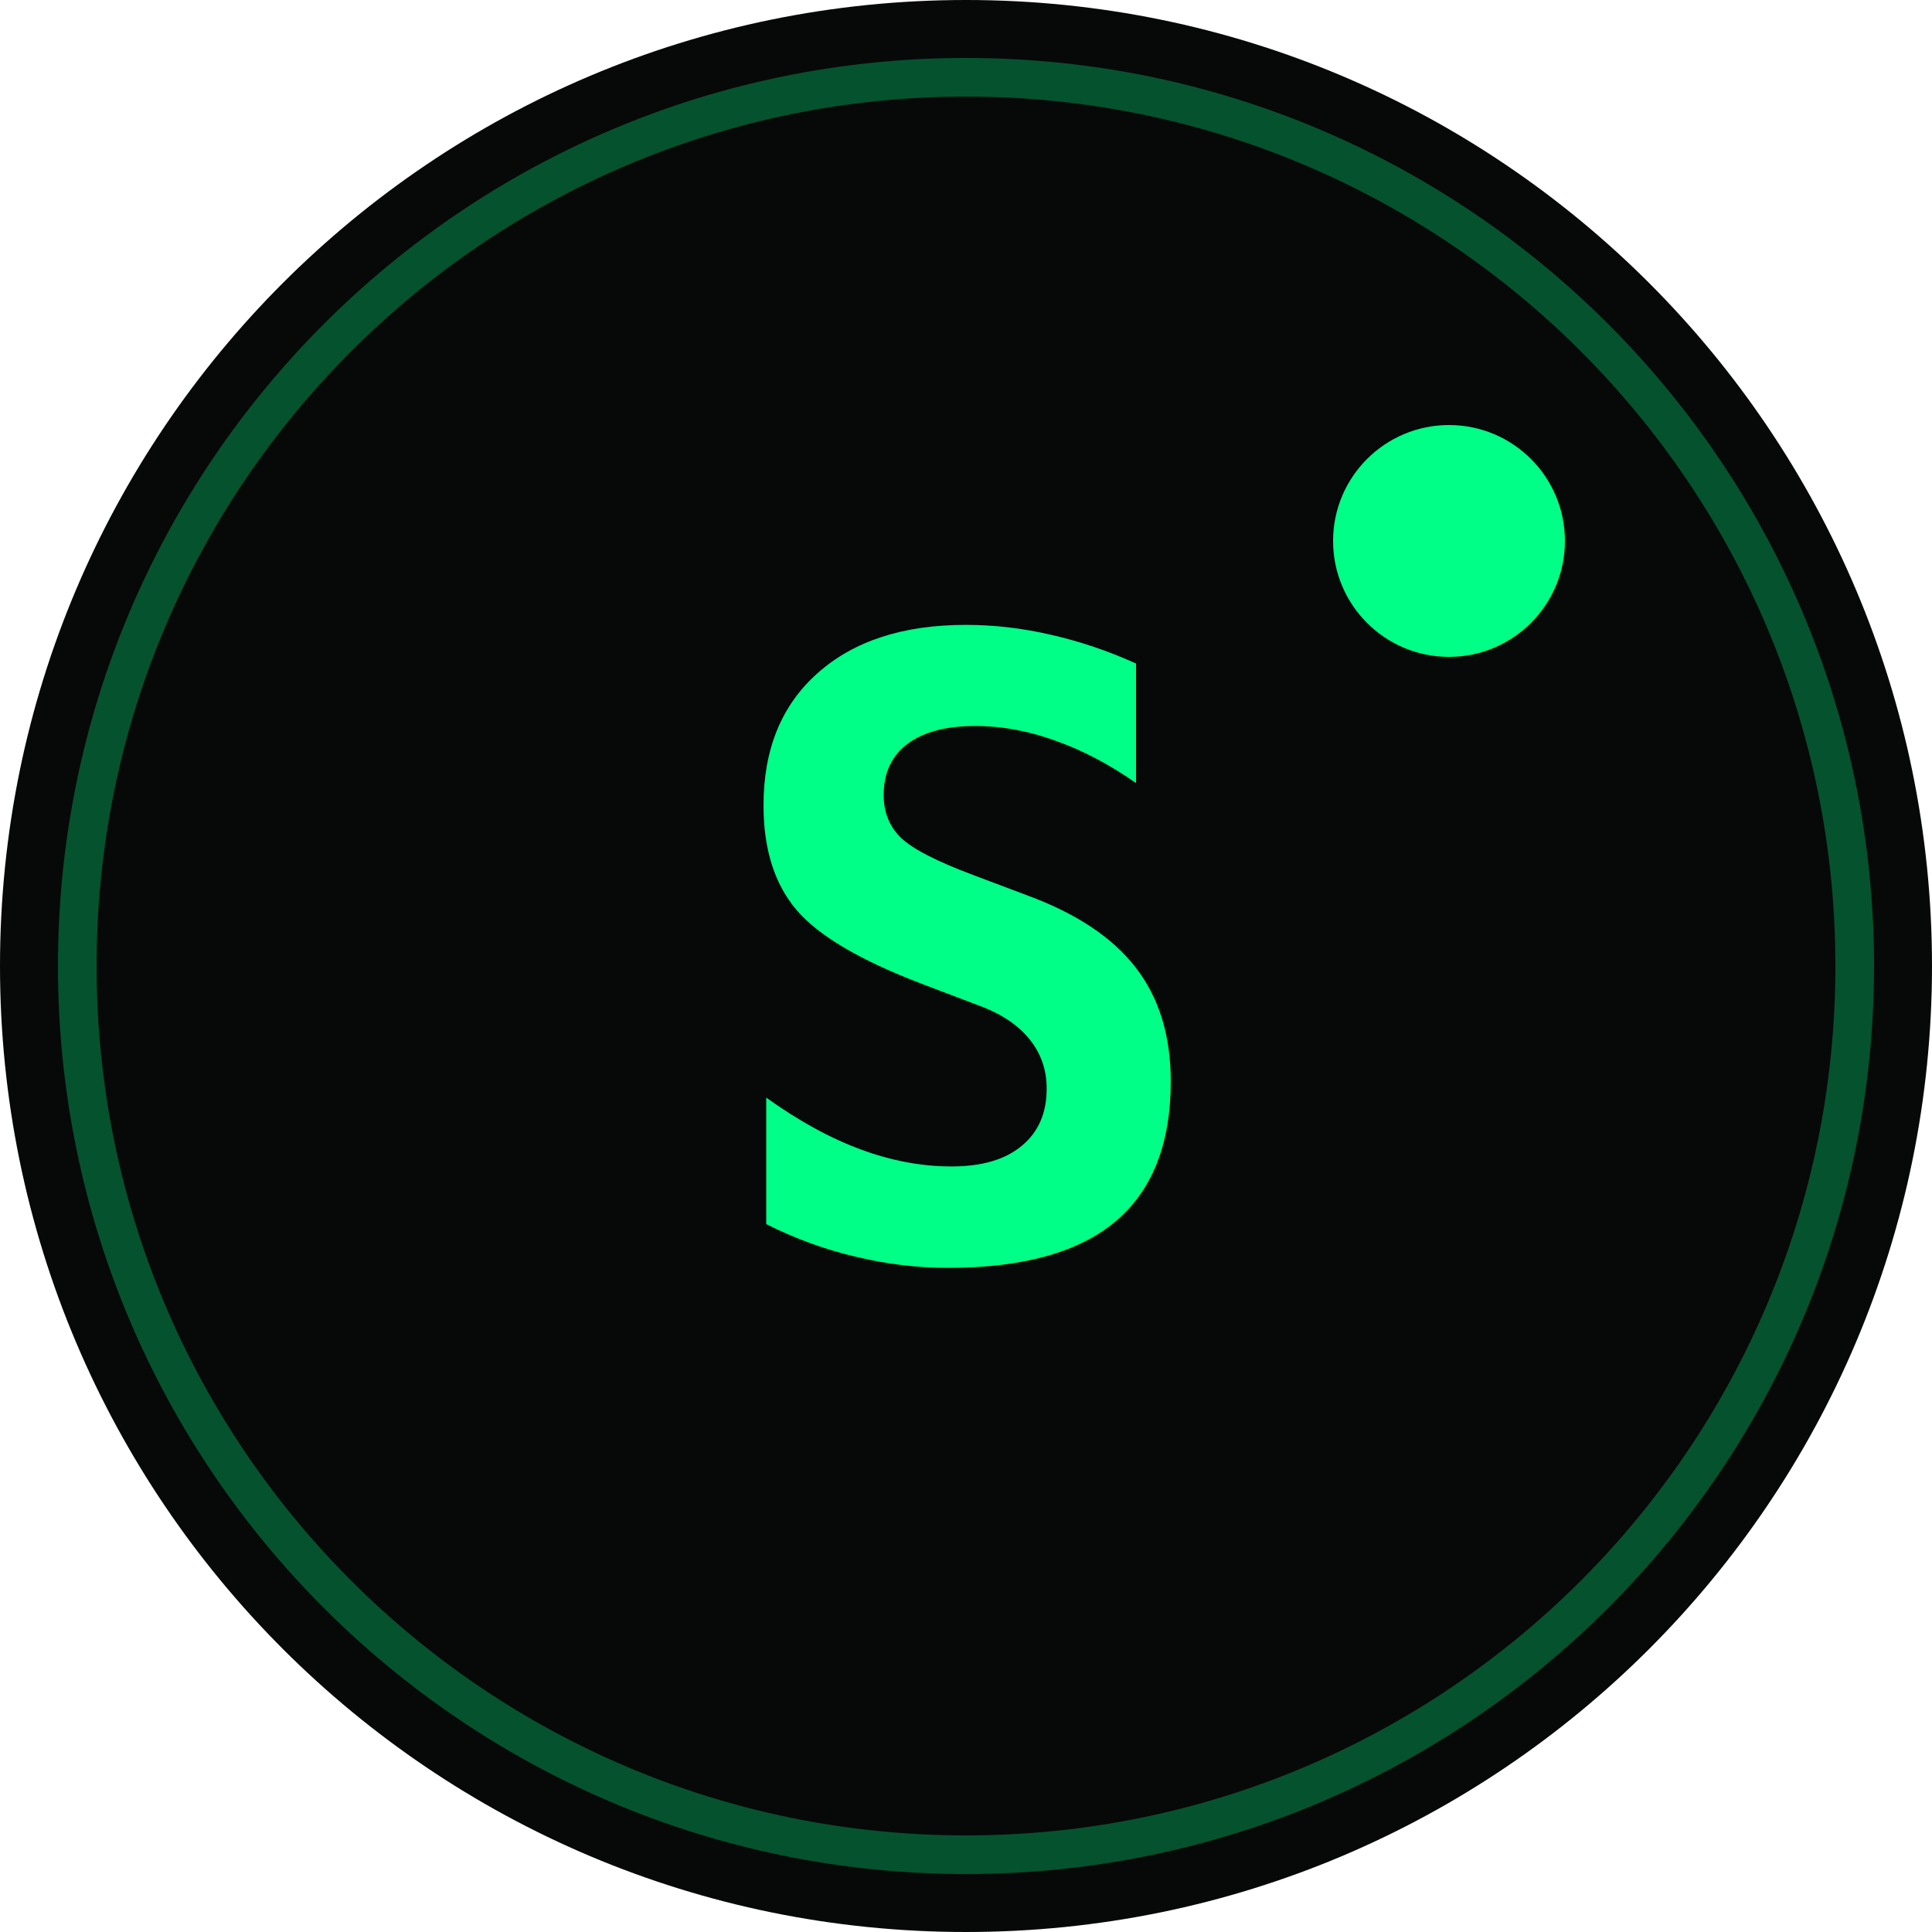
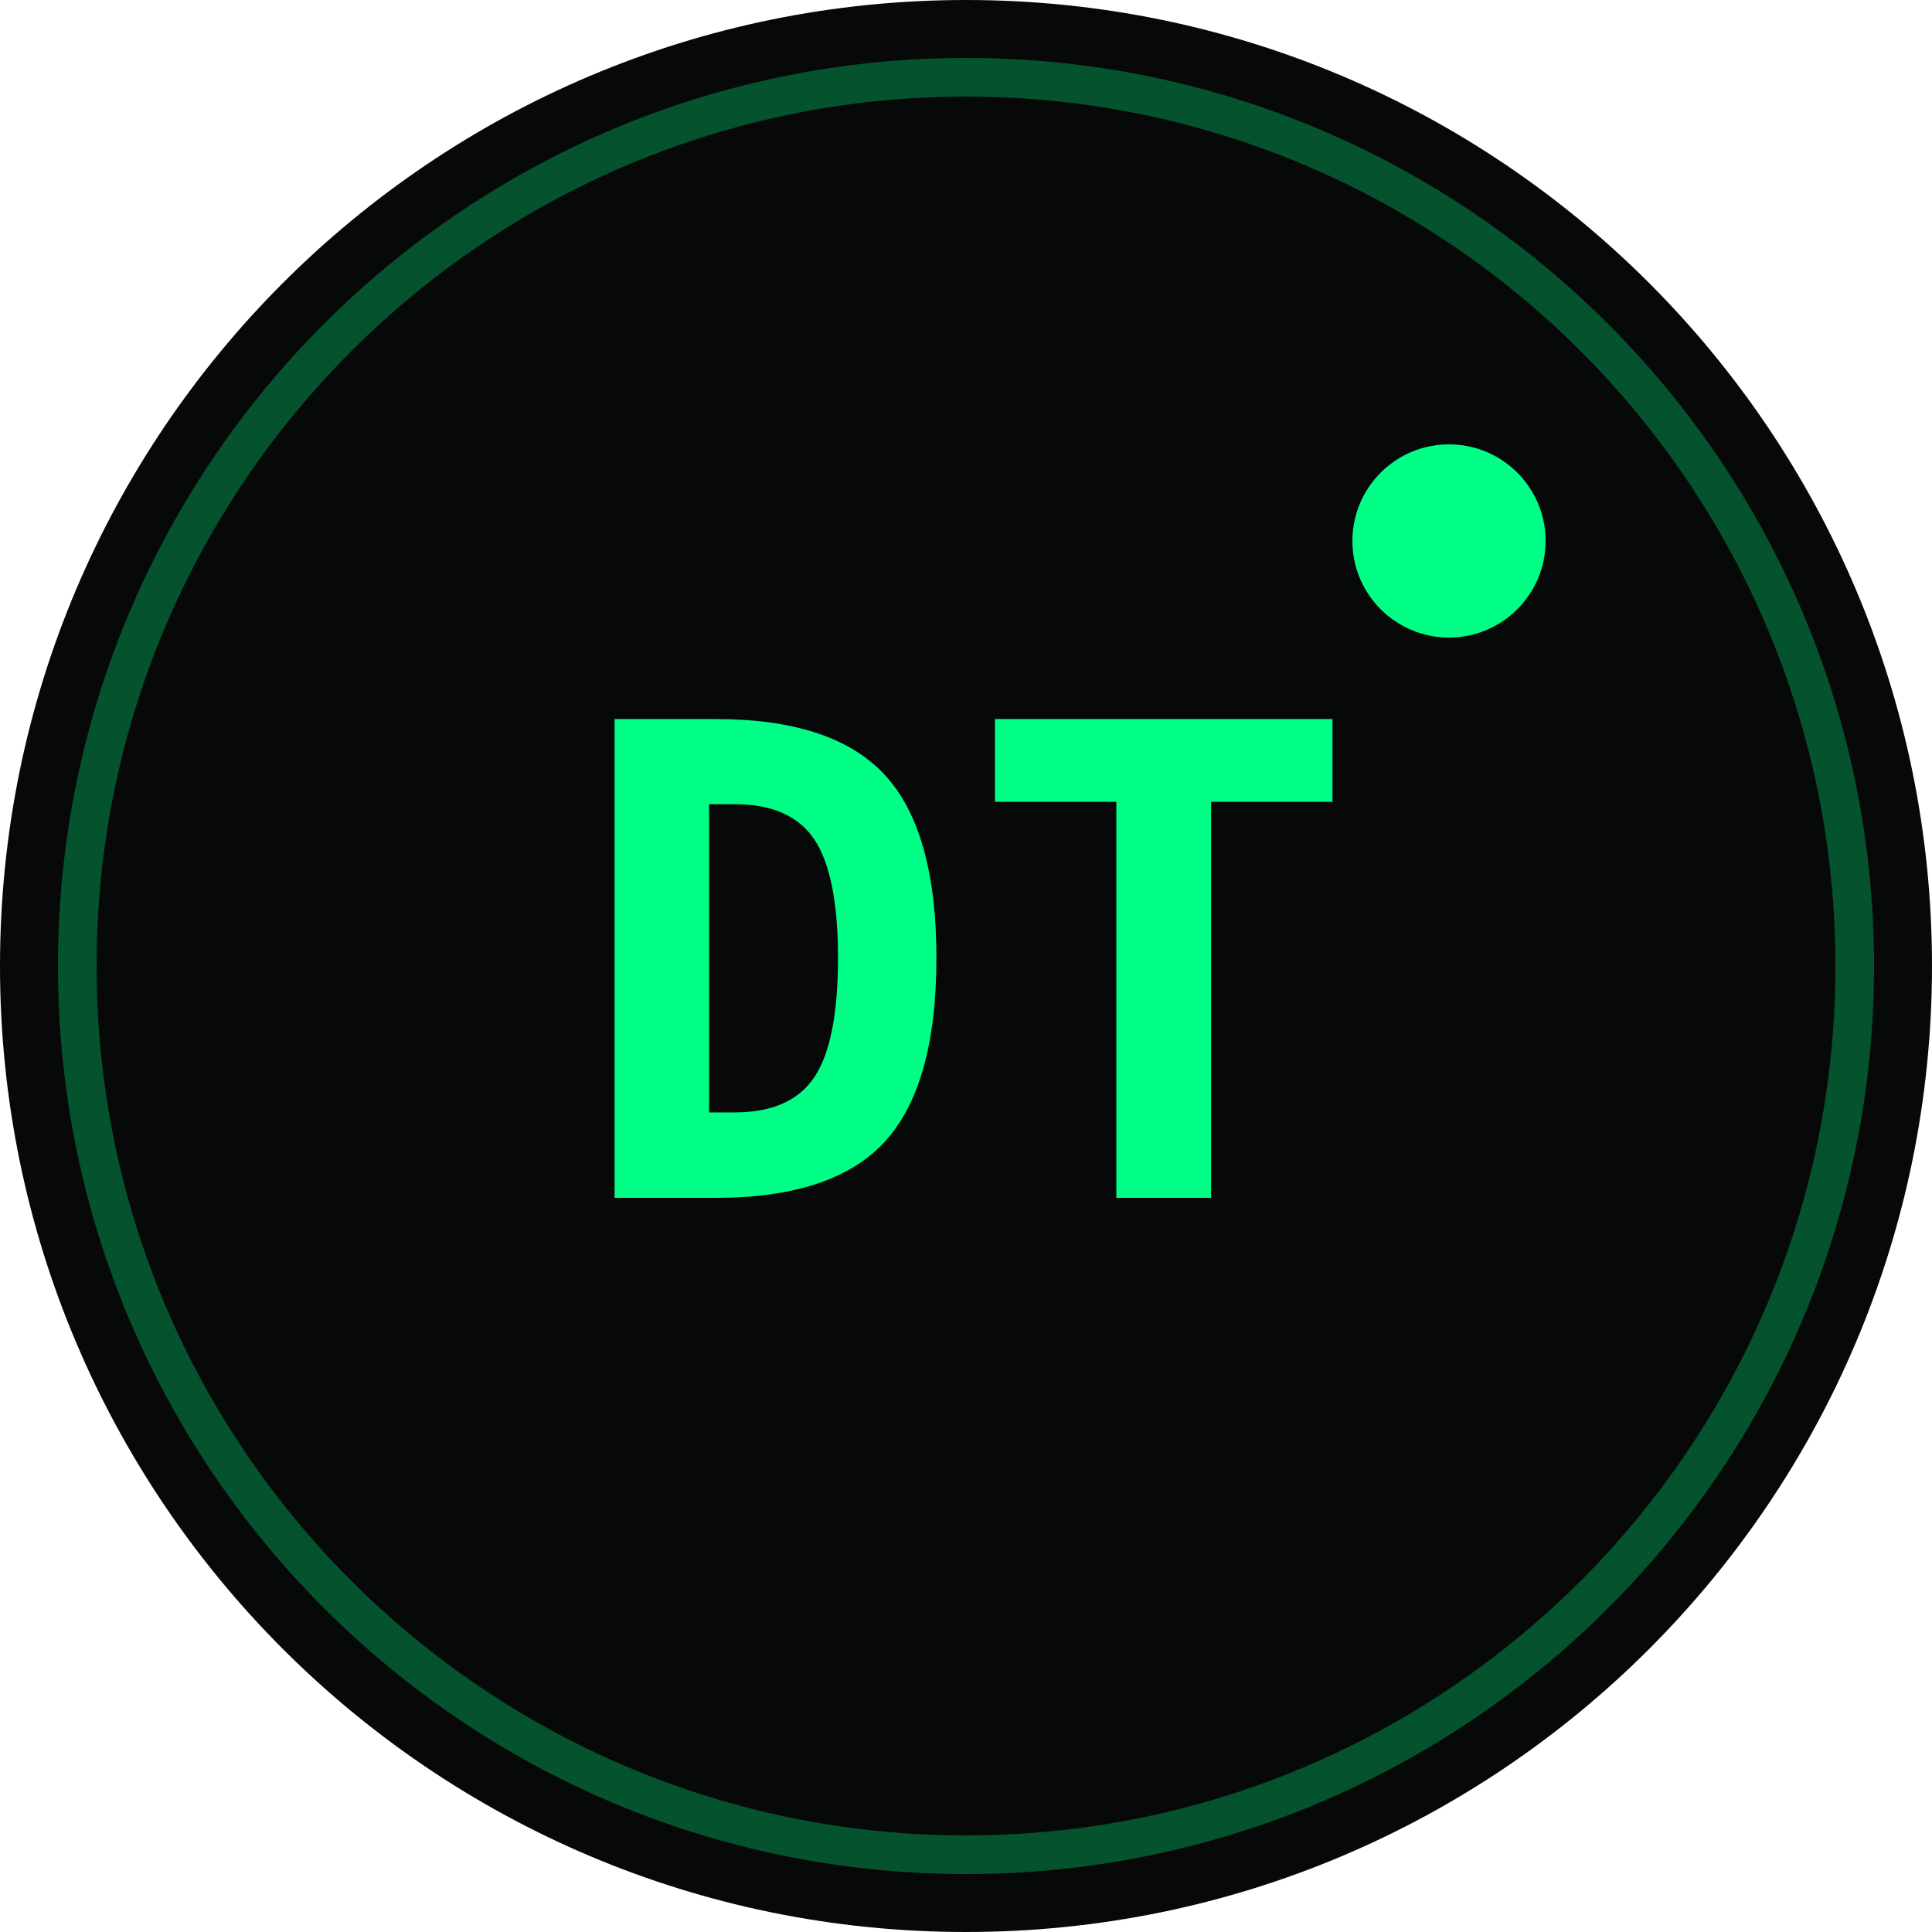
<svg xmlns="http://www.w3.org/2000/svg" viewBox="0 0 100 100" fill="none">
  <rect width="100" height="100" rx="50" fill="#070908" />
  <circle cx="50" cy="50" r="46" stroke="#00FF87" stroke-width="2" stroke-opacity="0.3" />
-   <text x="50" y="65" font-family="'Space Mono', monospace" font-size="44" font-weight="bold" fill="#00FF87" text-anchor="middle">S</text>
-   <circle cx="75" cy="28" r="6" fill="#00FF87" />
+   <text x="50" y="62" font-family="'Space Mono', monospace" font-size="34" font-weight="bold" fill="#00FF87" text-anchor="middle">DT</text>
+   <circle cx="75" cy="28" r="5" fill="#00FF87" />
</svg>
